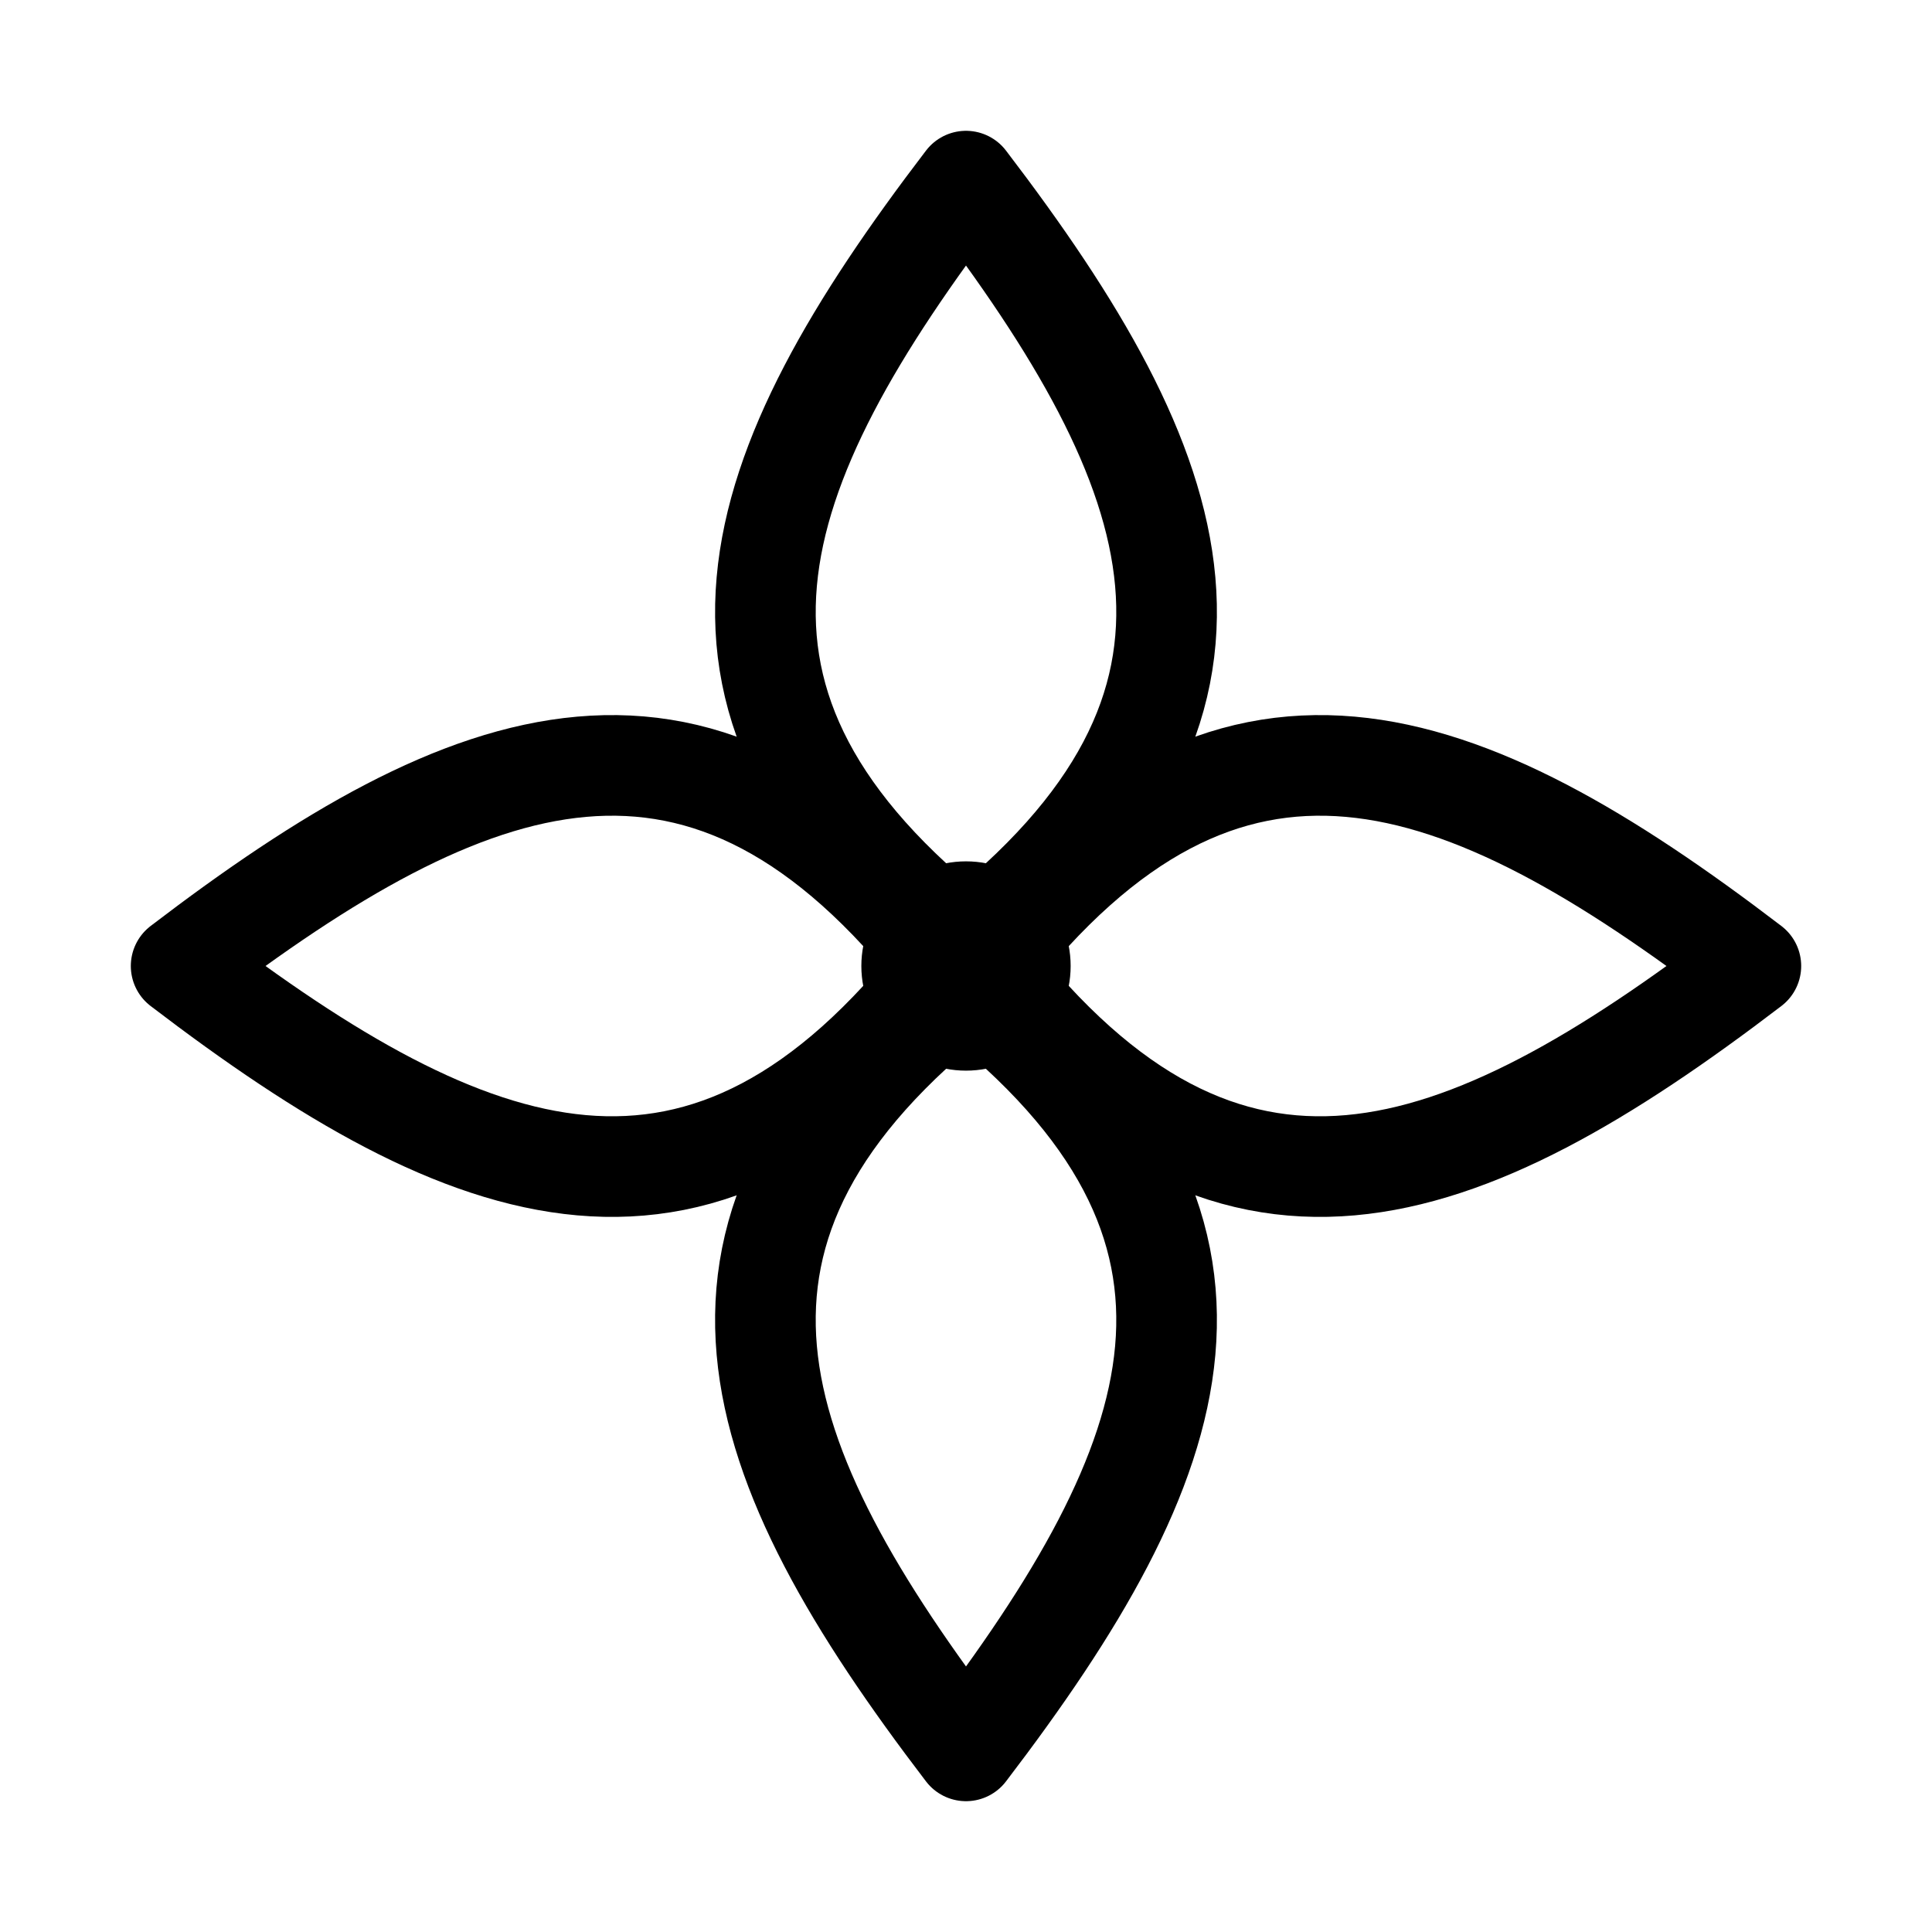
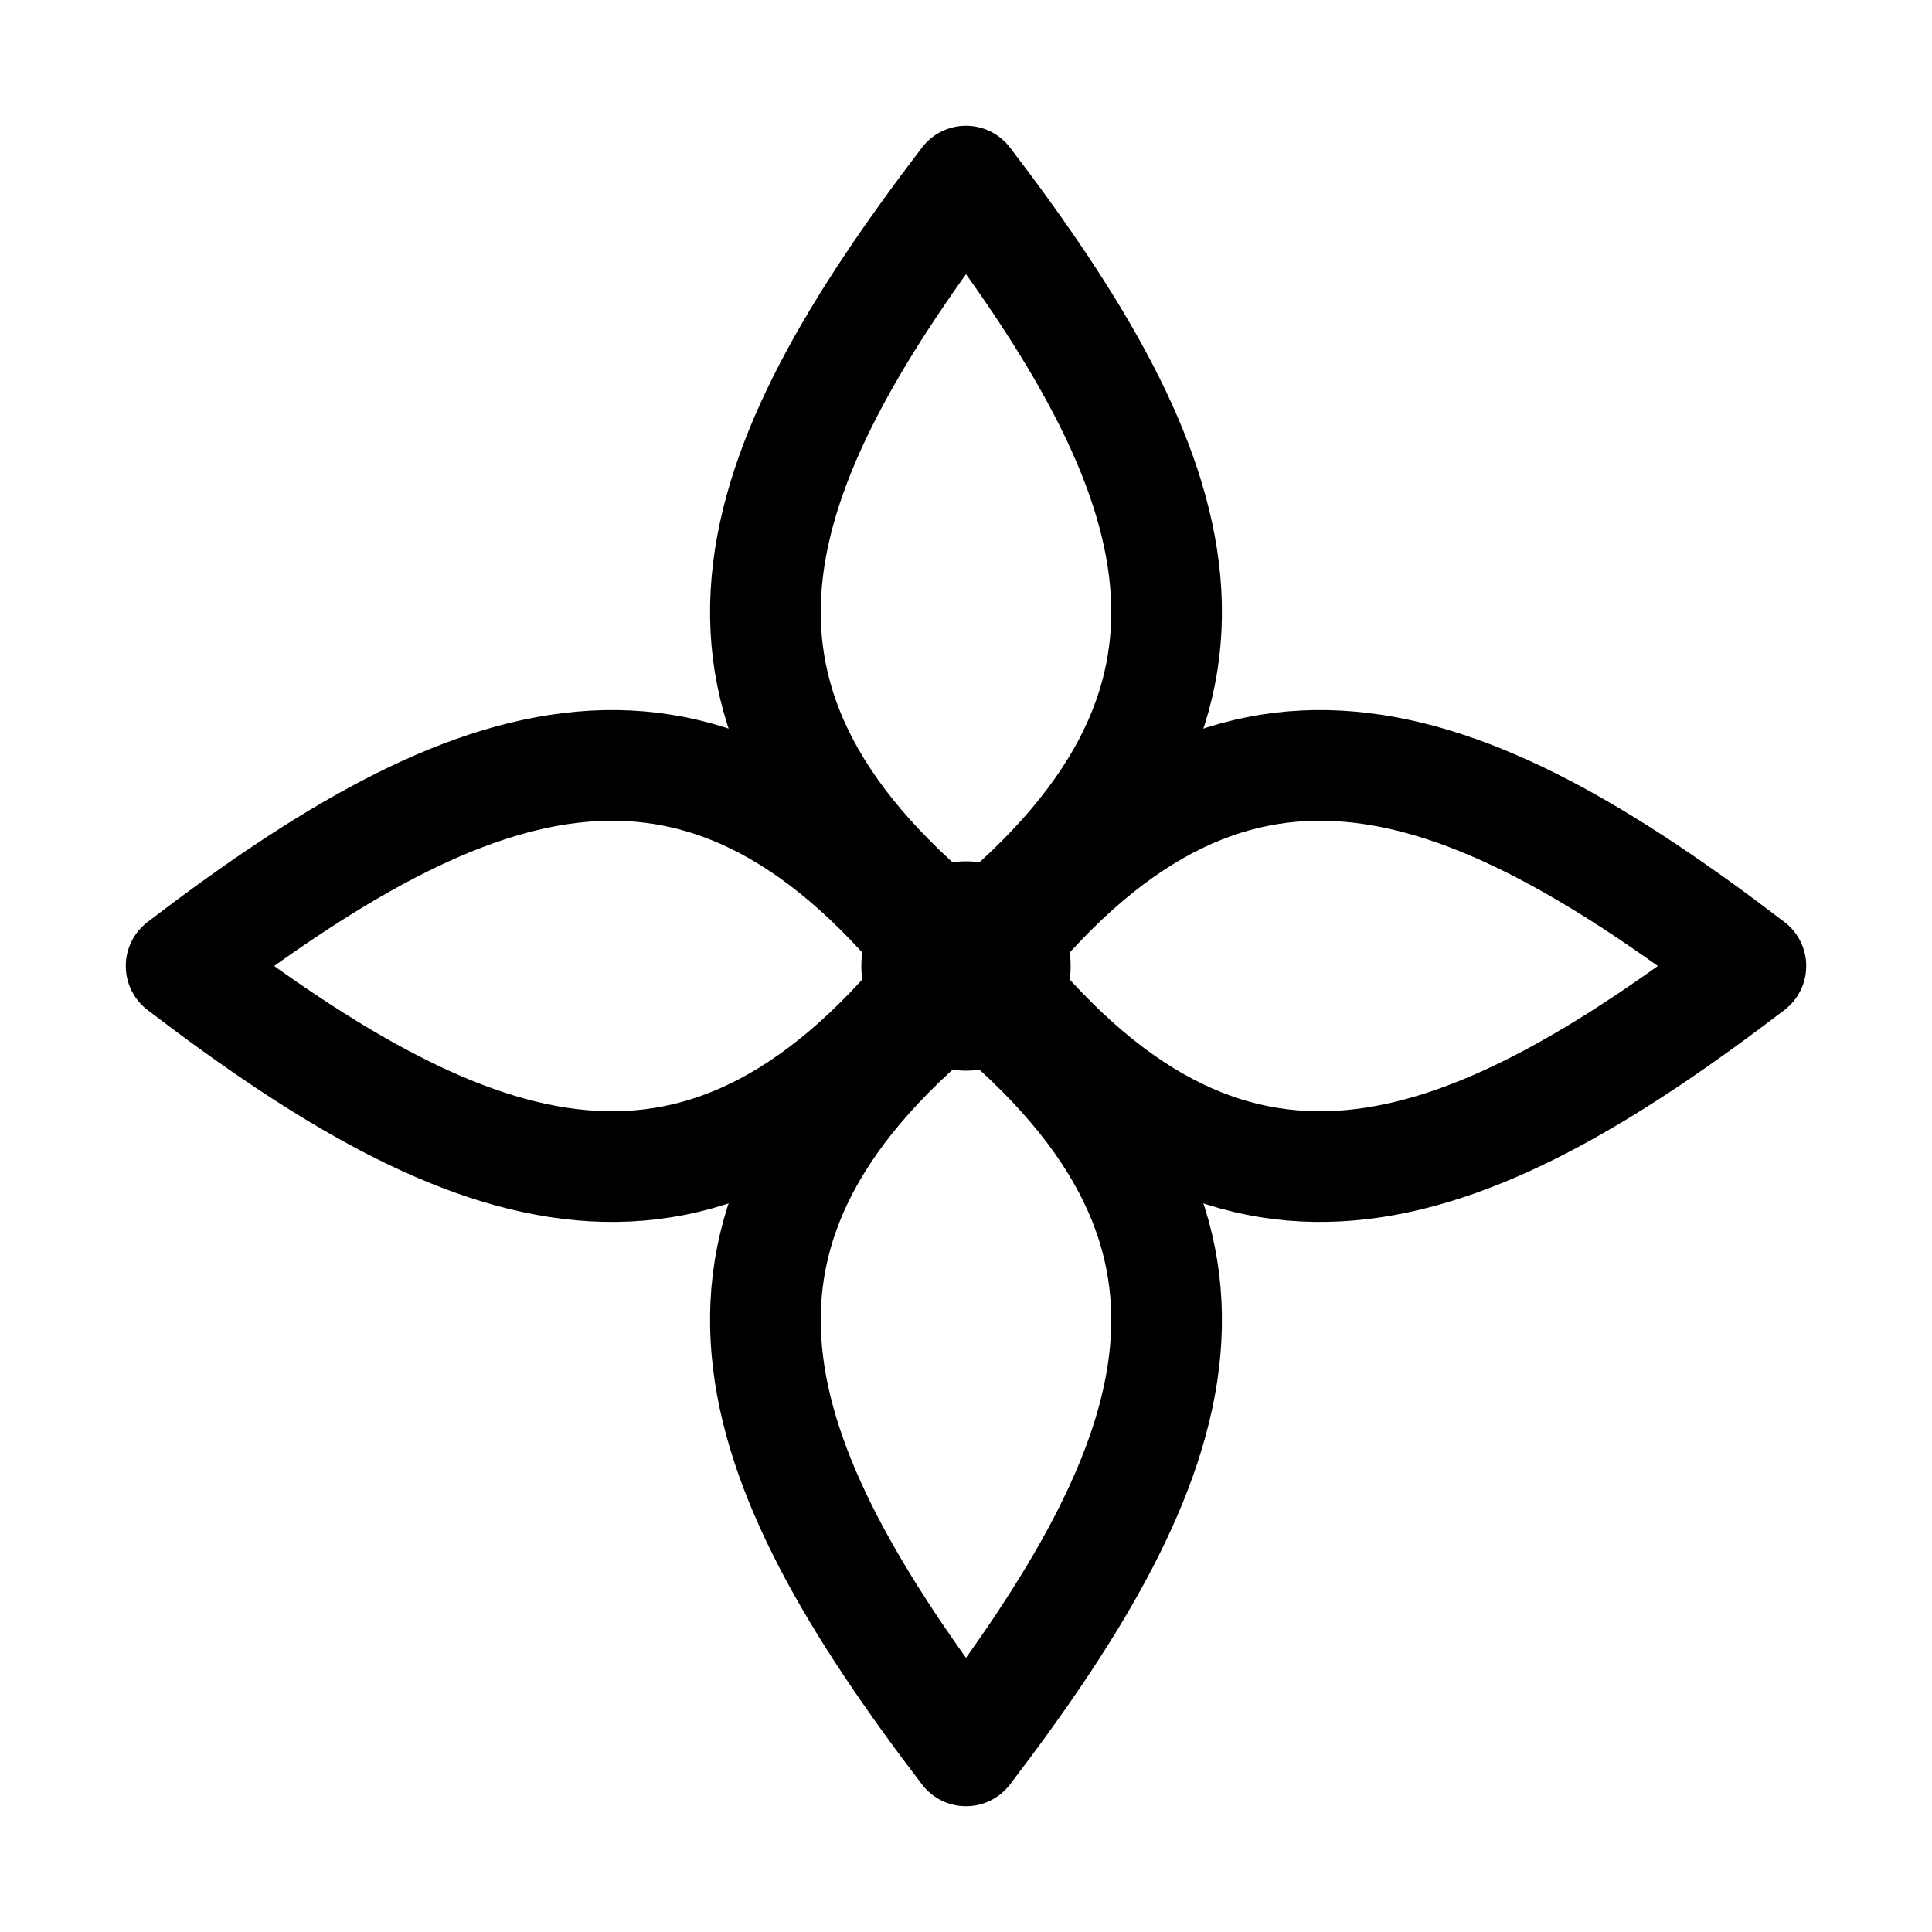
- <svg xmlns="http://www.w3.org/2000/svg" viewBox="0 0 48 48" fill="none" stroke="#000" stroke-width="2.5" stroke-linecap="round" stroke-linejoin="round">
+ <svg xmlns="http://www.w3.org/2000/svg" viewBox="0 0 48 48" fill="none" stroke="#000" stroke-width="2.75" stroke-linecap="round" stroke-linejoin="round">
  <path d="M24 4.5c5.5 7.2 7.7 13 0 19-7.7-6-5.5-11.8 0-19Z" />
  <path d="M43.5 24c-7.2 5.5-13 7.7-19 0 6-7.7 11.8-5.5 19 0Z" />
  <path d="M24 43.5c-5.5-7.2-7.7-13 0-19 7.7 6 5.5 11.8 0 19Z" />
  <path d="M4.5 24c7.2-5.5 13-7.7 19 0-6 7.7-11.8 5.5-19 0Z" />
  <circle cx="24" cy="24" r="2.6" fill="#000" stroke="none" />
</svg>
